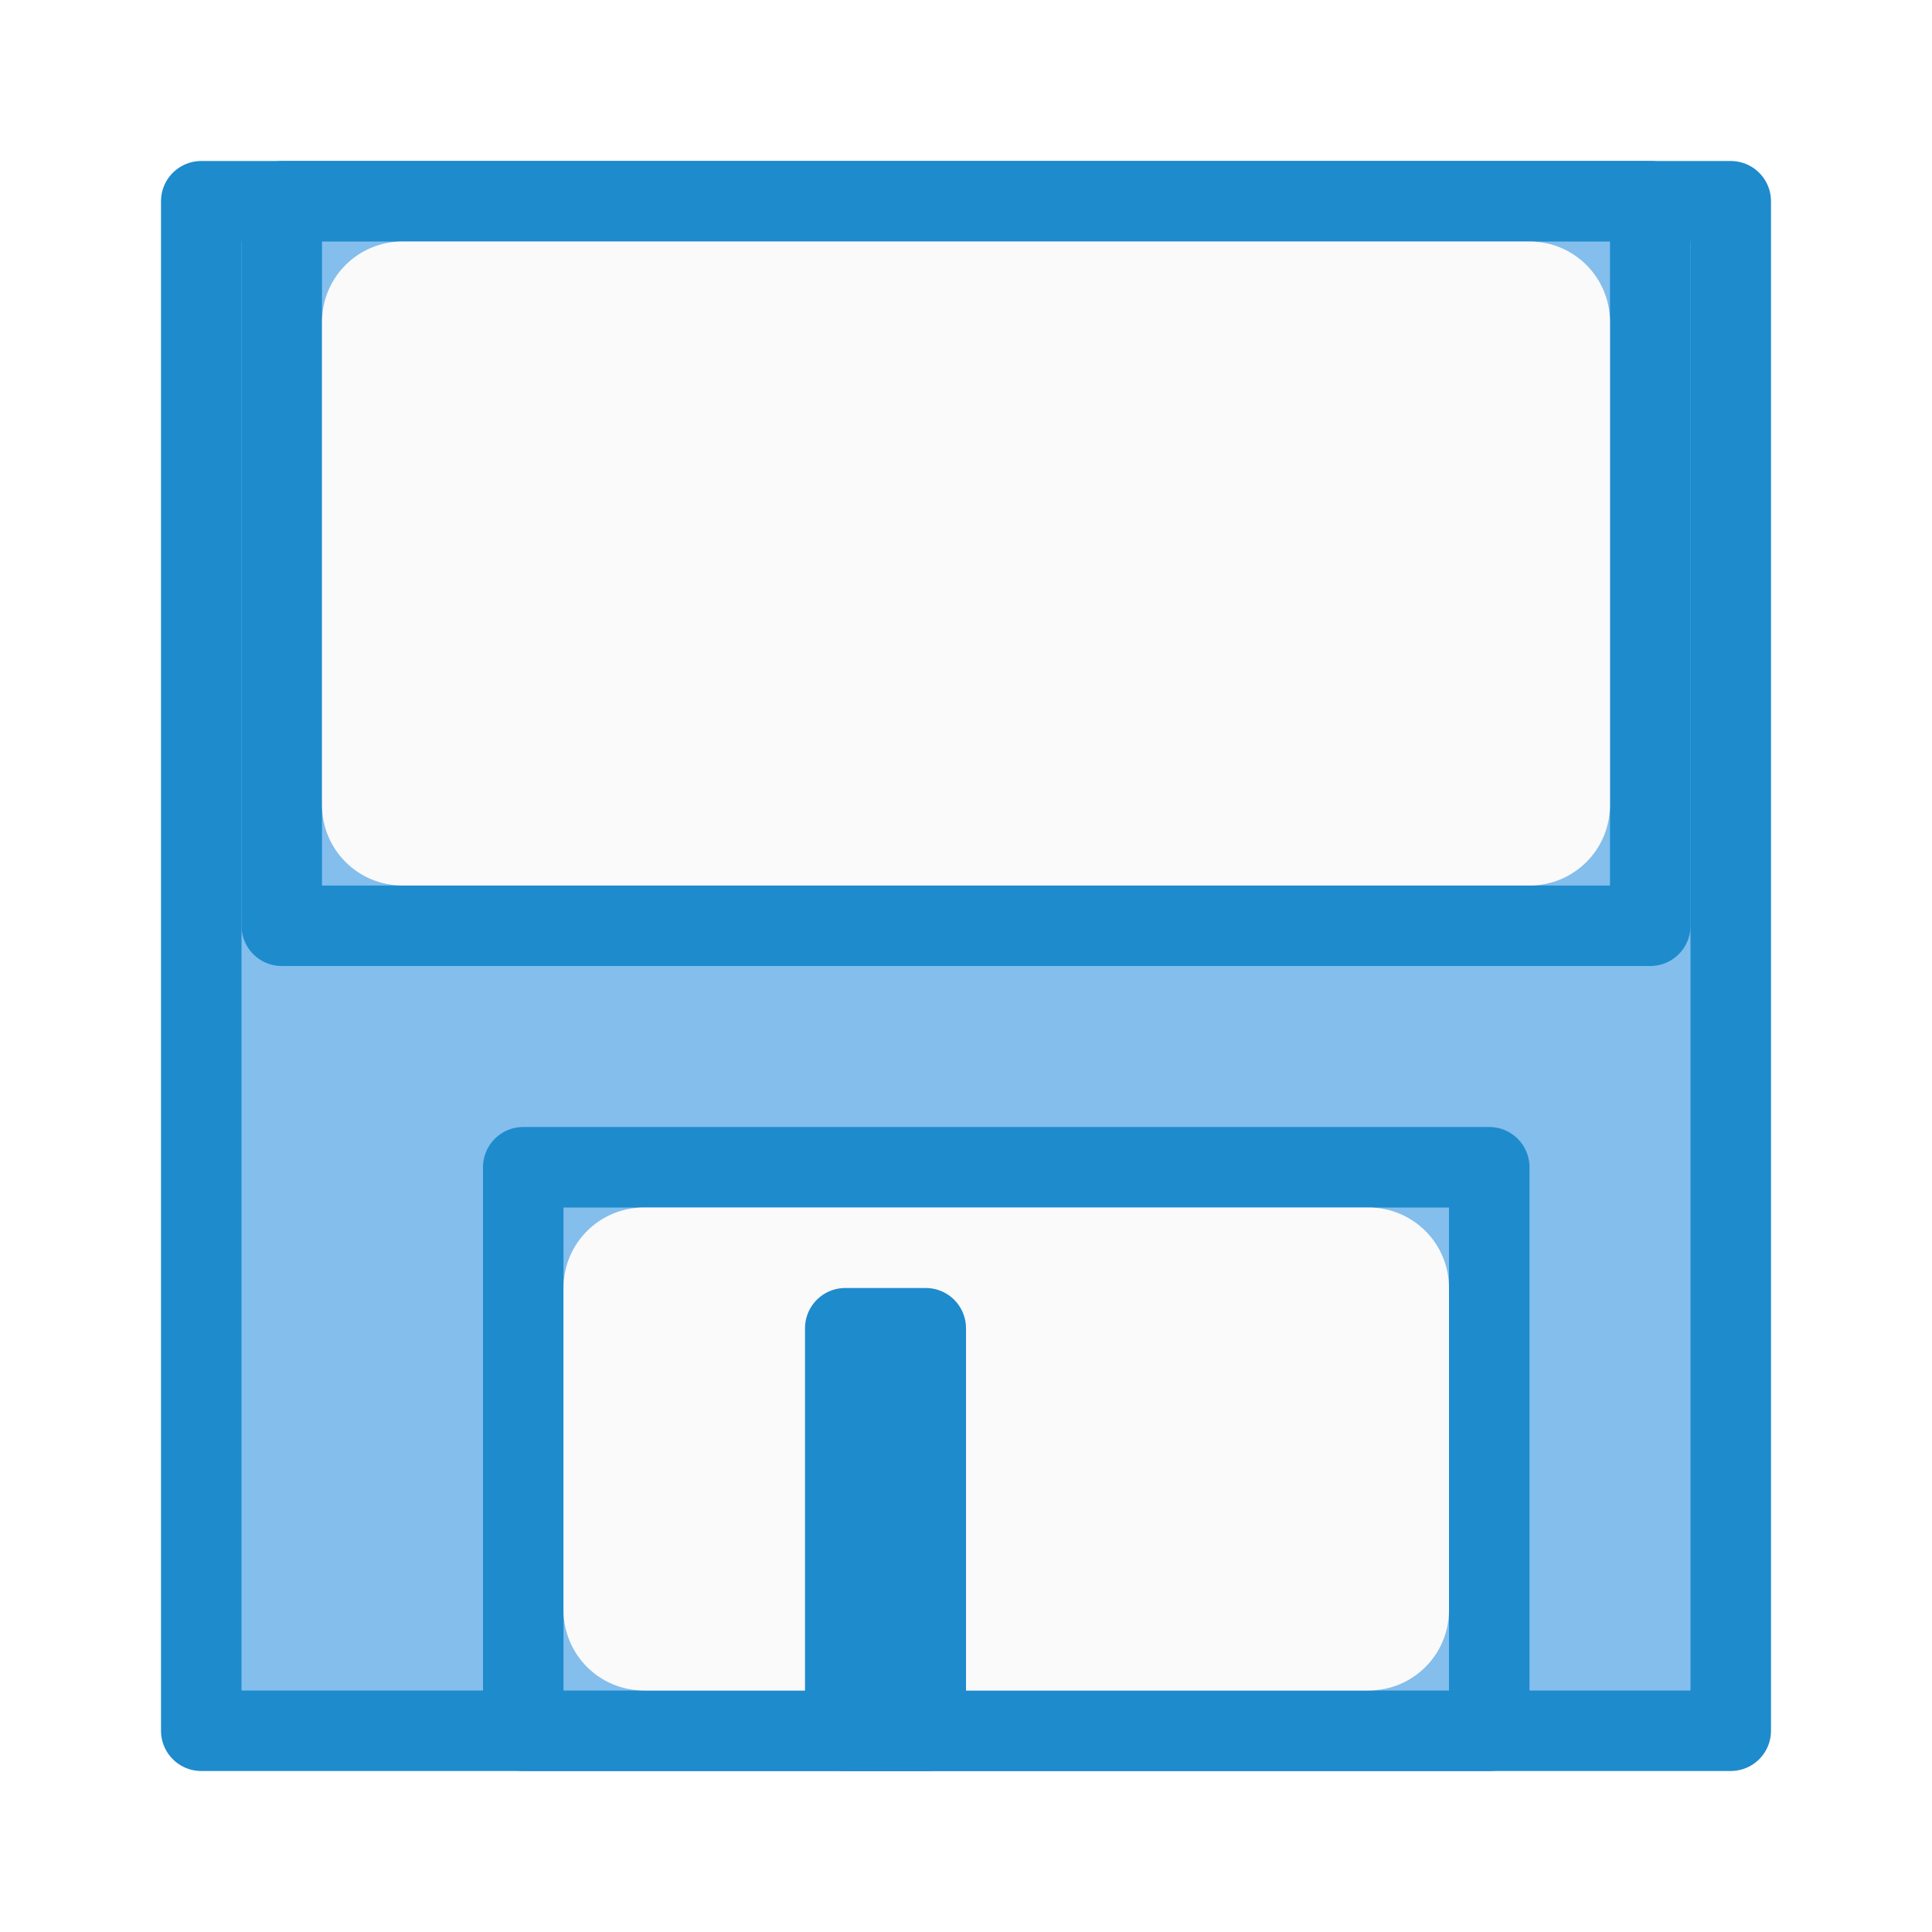
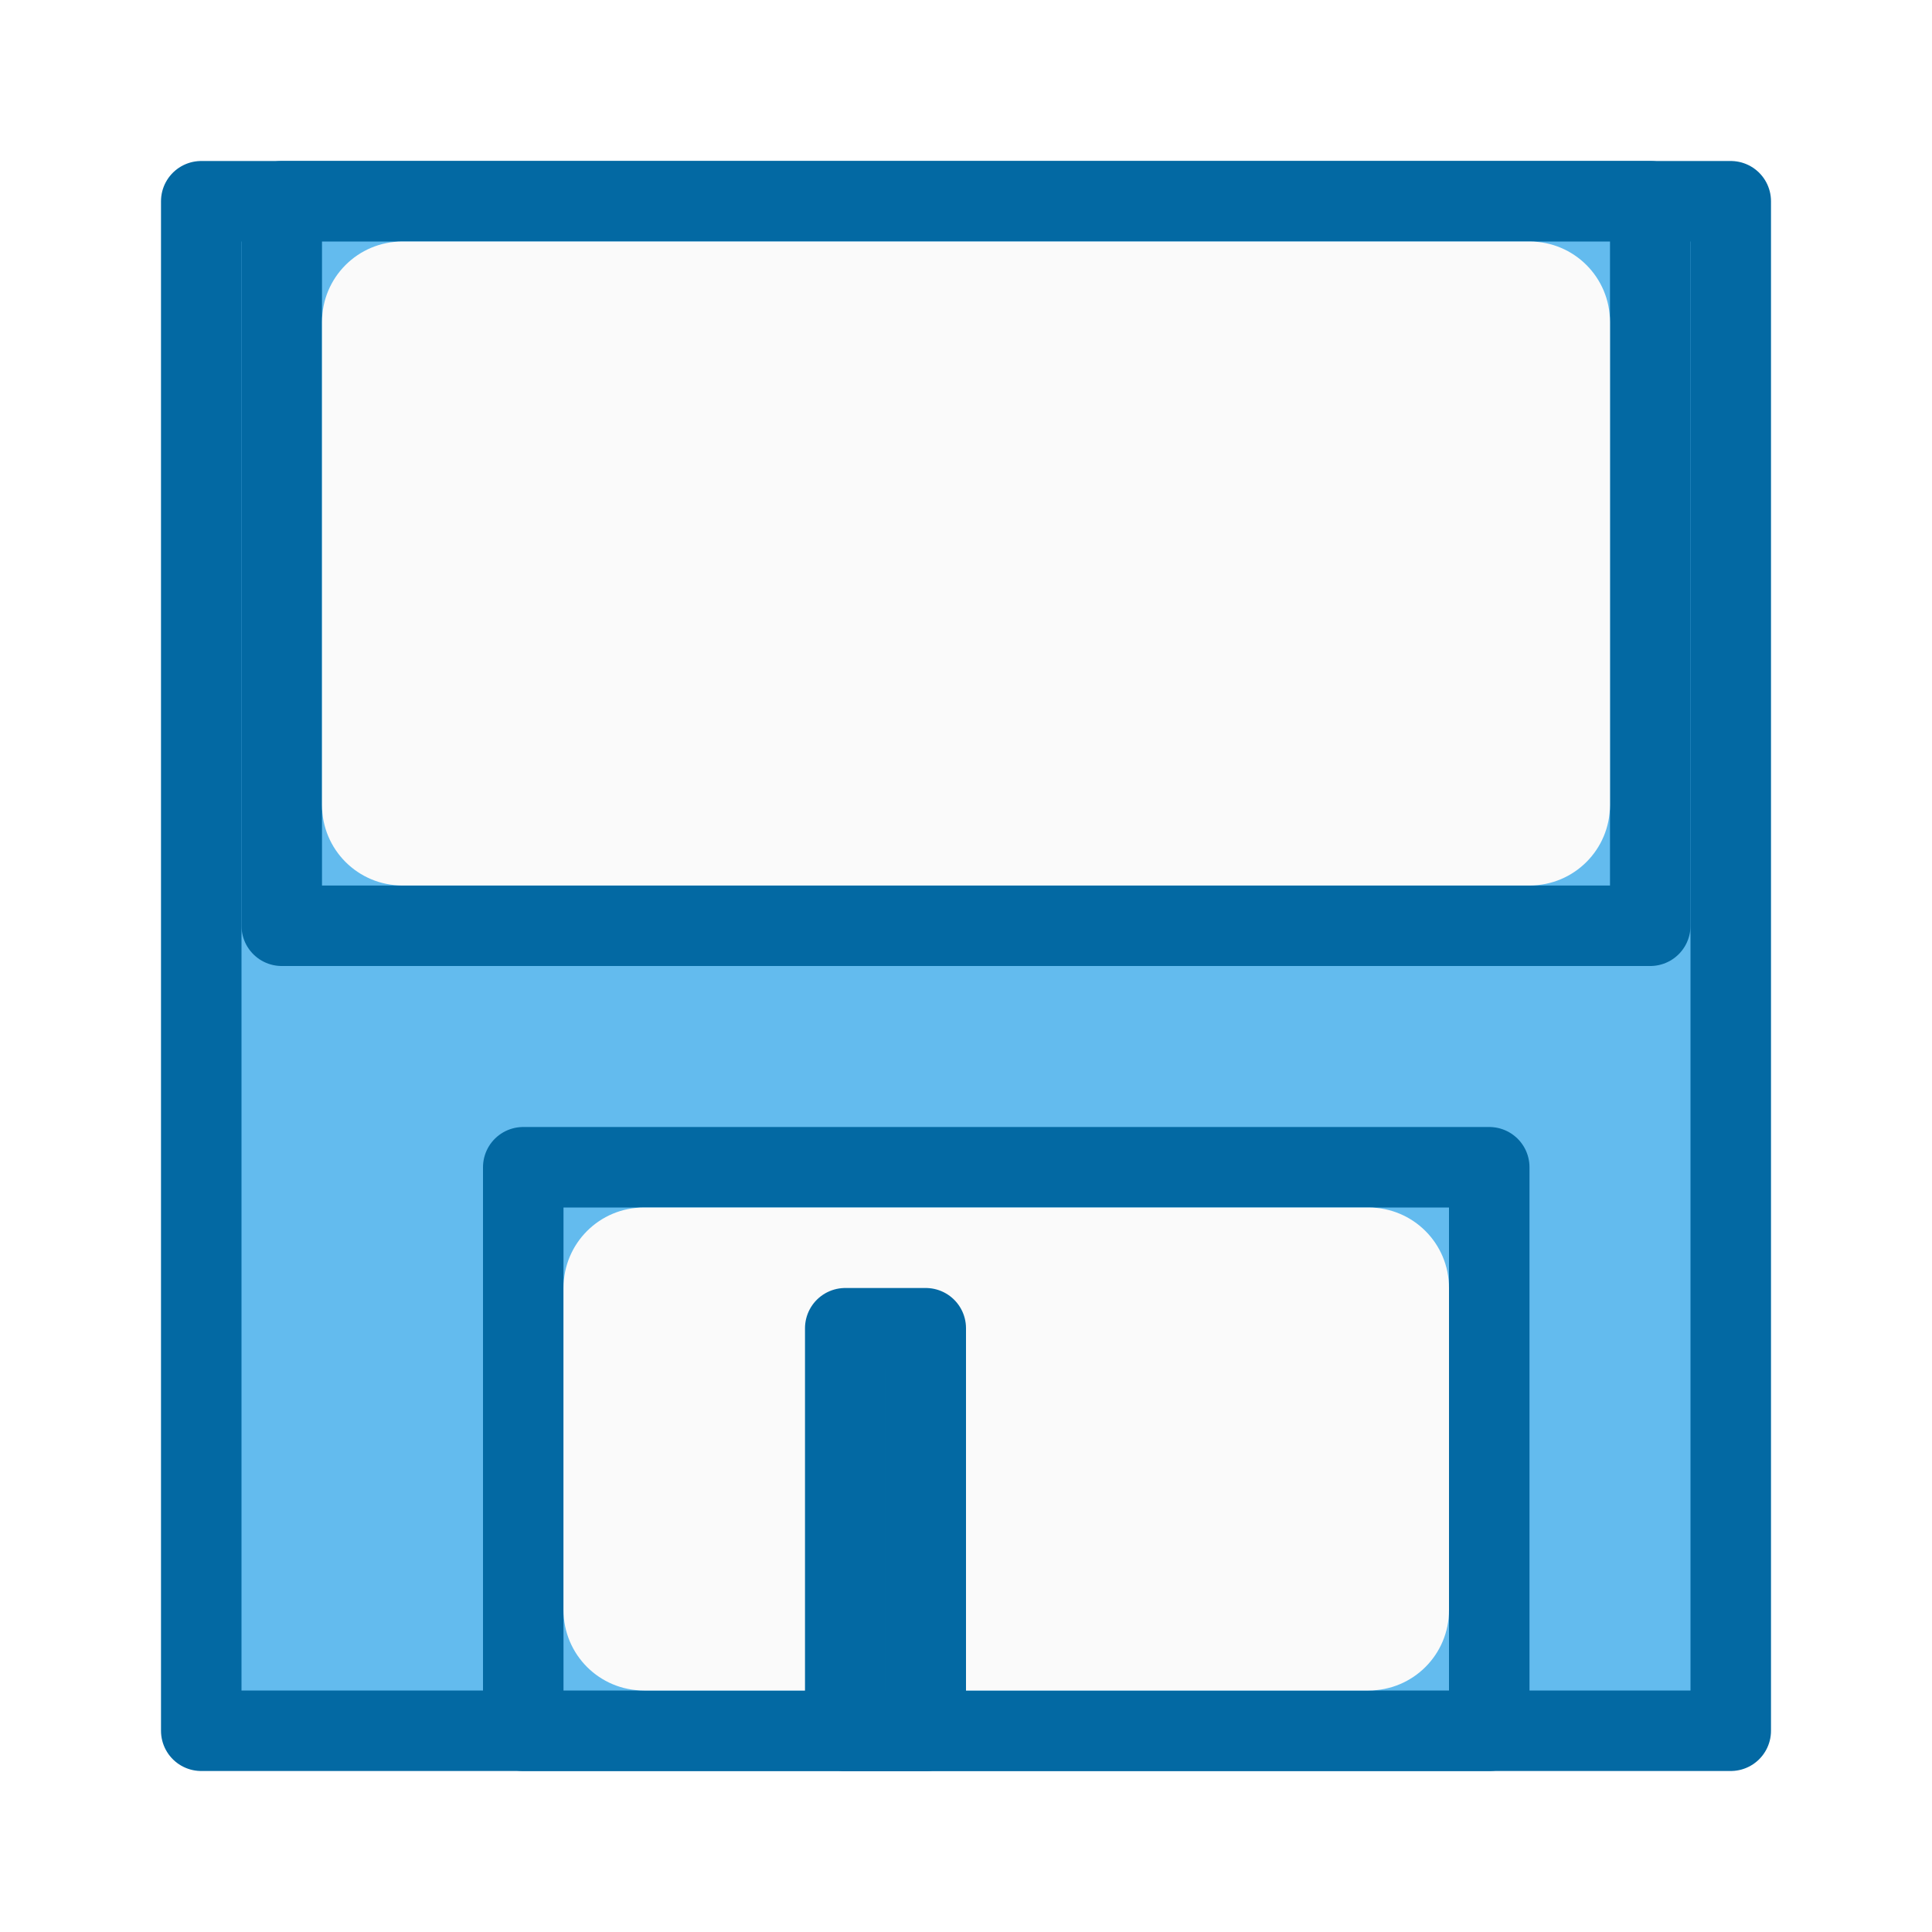
<svg xmlns="http://www.w3.org/2000/svg" viewBox="0 0 24 24">
-   <g id="background" class="icn icn--highlight-color" fill="#83beec" stroke="#1e8bcd" stroke-linecap="round" stroke-linejoin="round">
+   <g id="background" fill="#63BBEE" stroke="#0369A3" stroke-linecap="round" stroke-linejoin="round">
    <path d="m 2.5,2.5 h 19 v 19 h -19 z" />
    <path d="m 3.5,2.5 v 9 h 17 v -9 z m 3,12 v 7 h 12 v -7 z" />
    <path d="m 10.5,16.5 h 1 v 5 h -1 z" />
  </g>
  <g id="background" class="icn icn--area-color" fill="#fafafa">
    <path d="M 5,3 C 4.446,3 4,3.446 4,4 v 6 c 0,0.554 0.446,1 1,1 h 14 c 0.554,0 1,-0.446 1,-1 V 4 C 20,3.446 19.554,3 19,3 Z m 3,12 c -0.554,0 -1,0.446 -1,1 v 4 c 0,0.554 0.446,1 1,1 h 9 c 0.554,0 1,-0.446 1,-1 v -4 c 0,-0.554 -0.446,-1 -1,-1 z" />
  </g>
-   <g id="background" class="icn icn--highlight-color" fill="#83beec" stroke="#1e8bcd" stroke-linecap="round" stroke-linejoin="round">
+   <g id="background" class="icn icn--highlight-color" fill="#63BBEE" stroke="#0369A3" stroke-linecap="round" stroke-linejoin="round">
    <path d="m 10.5,16.5 h 1 v 5 h -1 z" />
  </g>
</svg>
